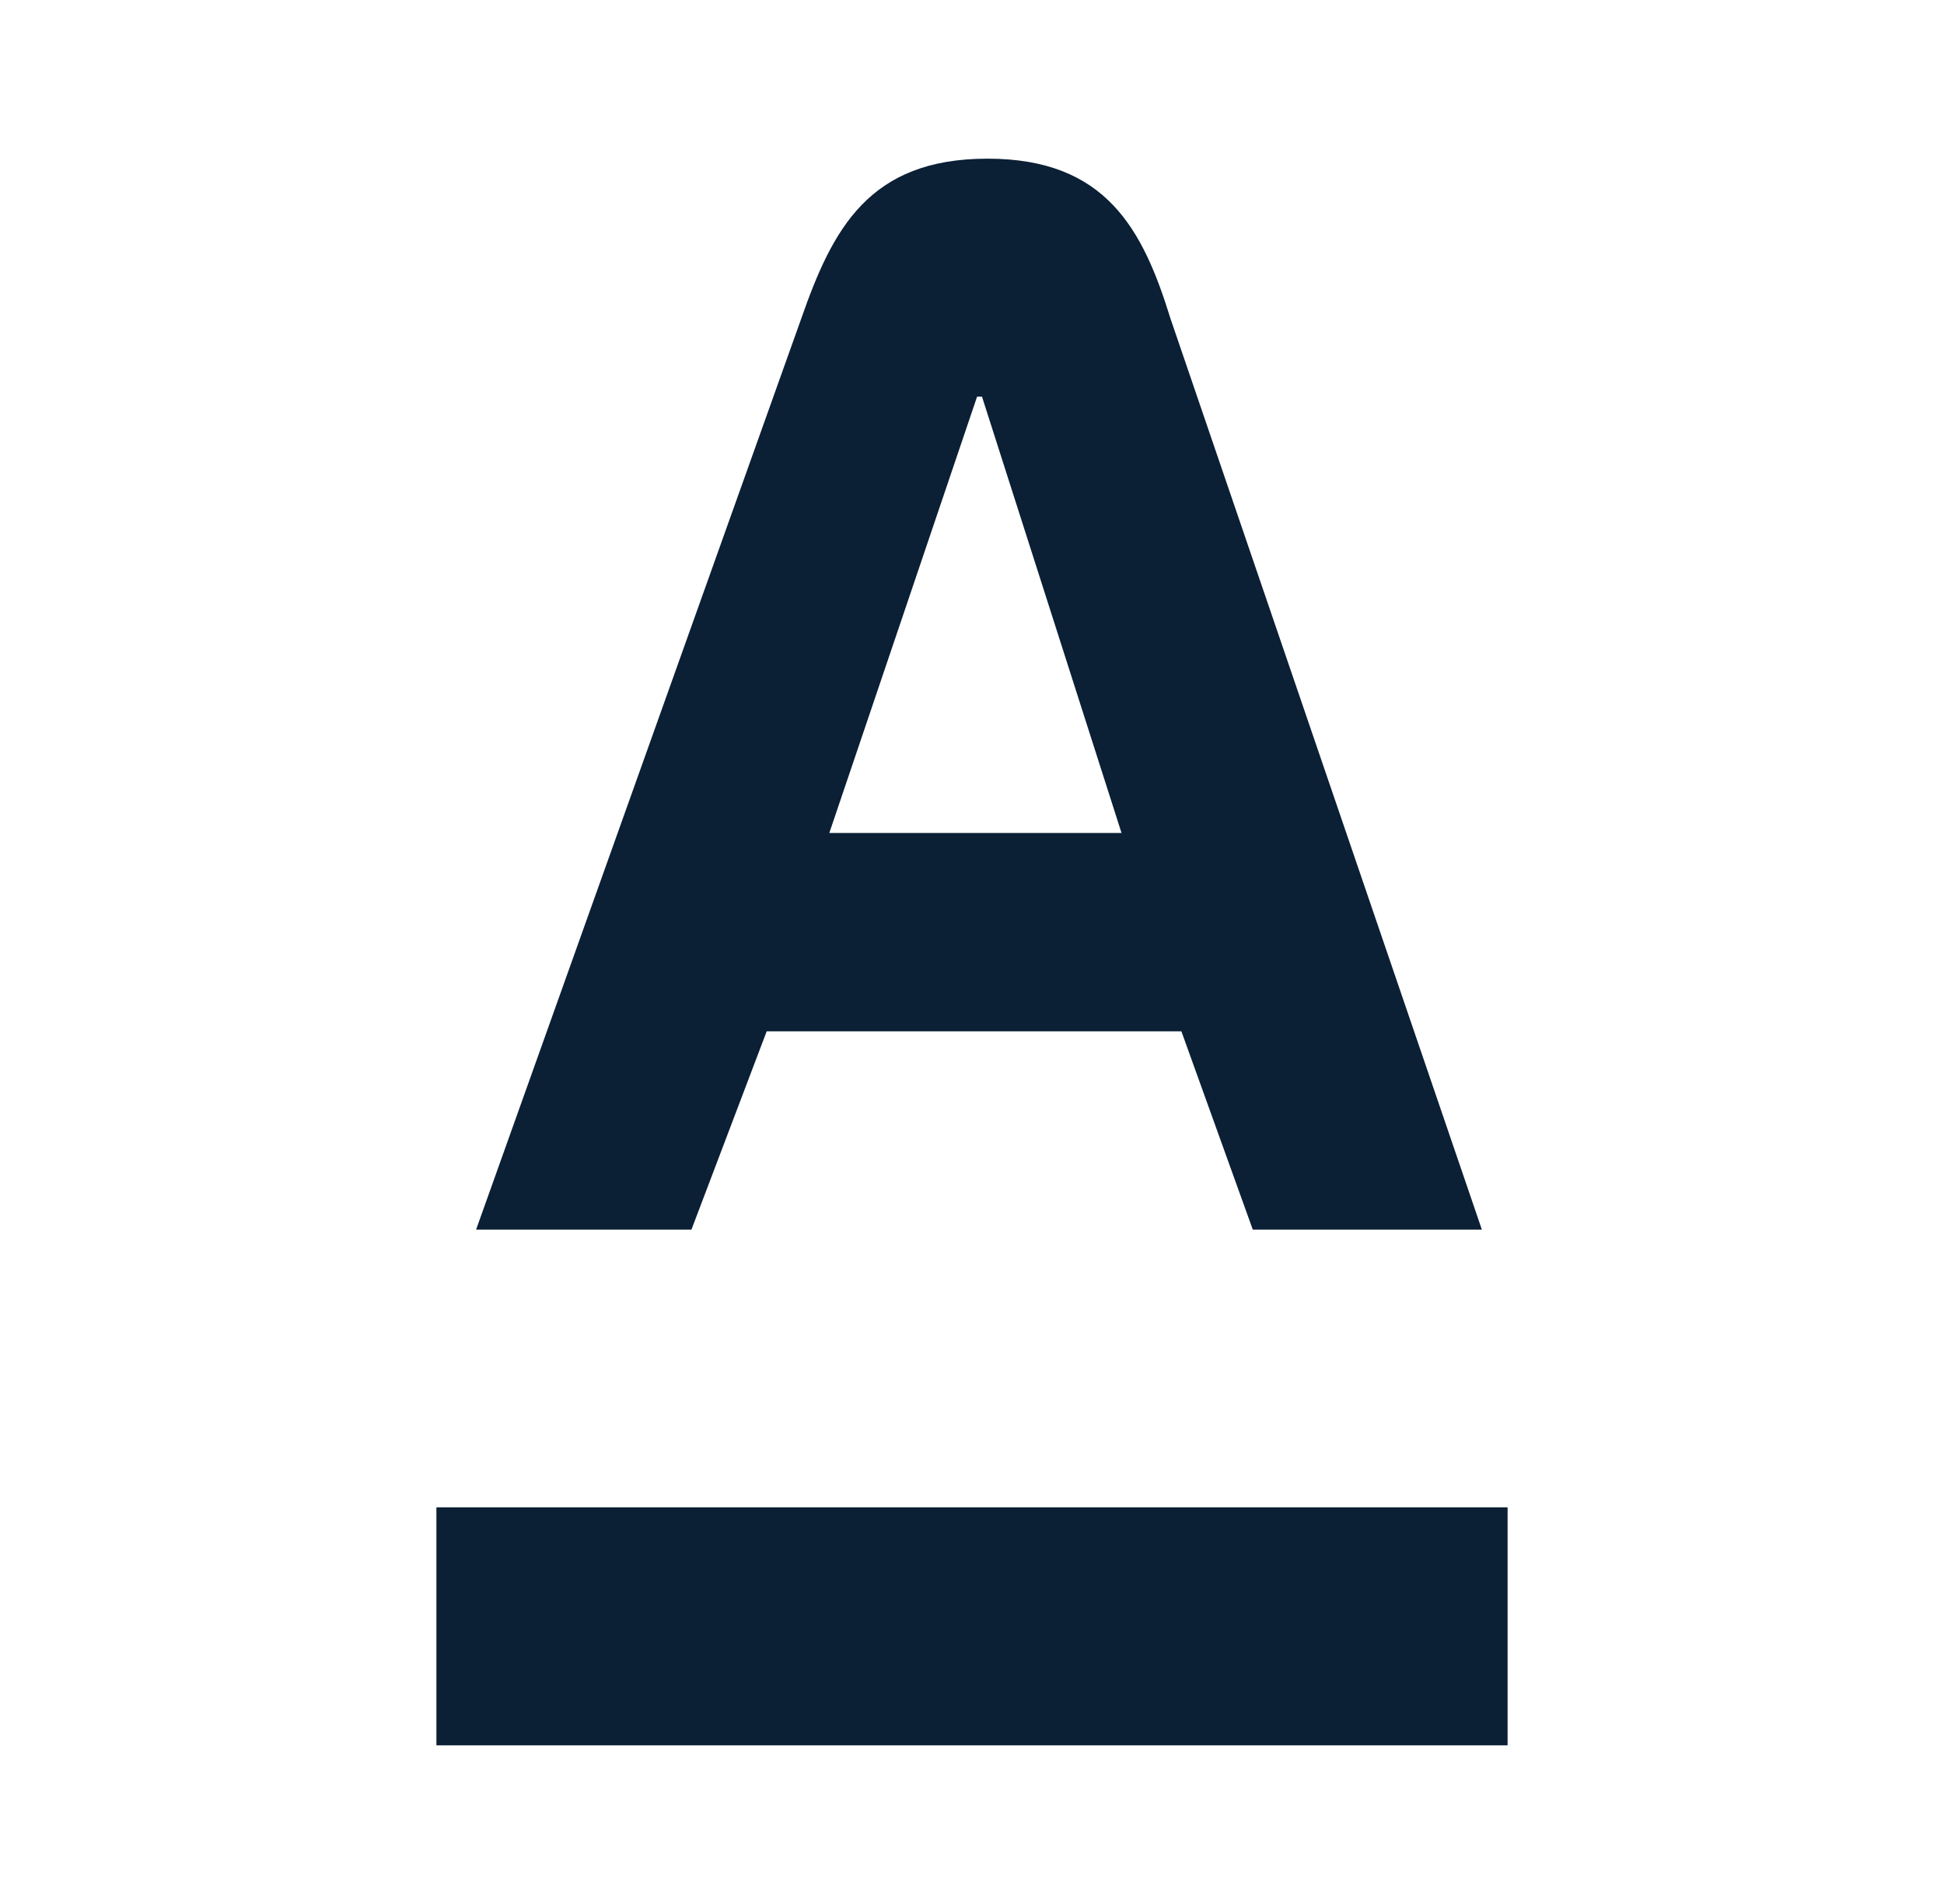
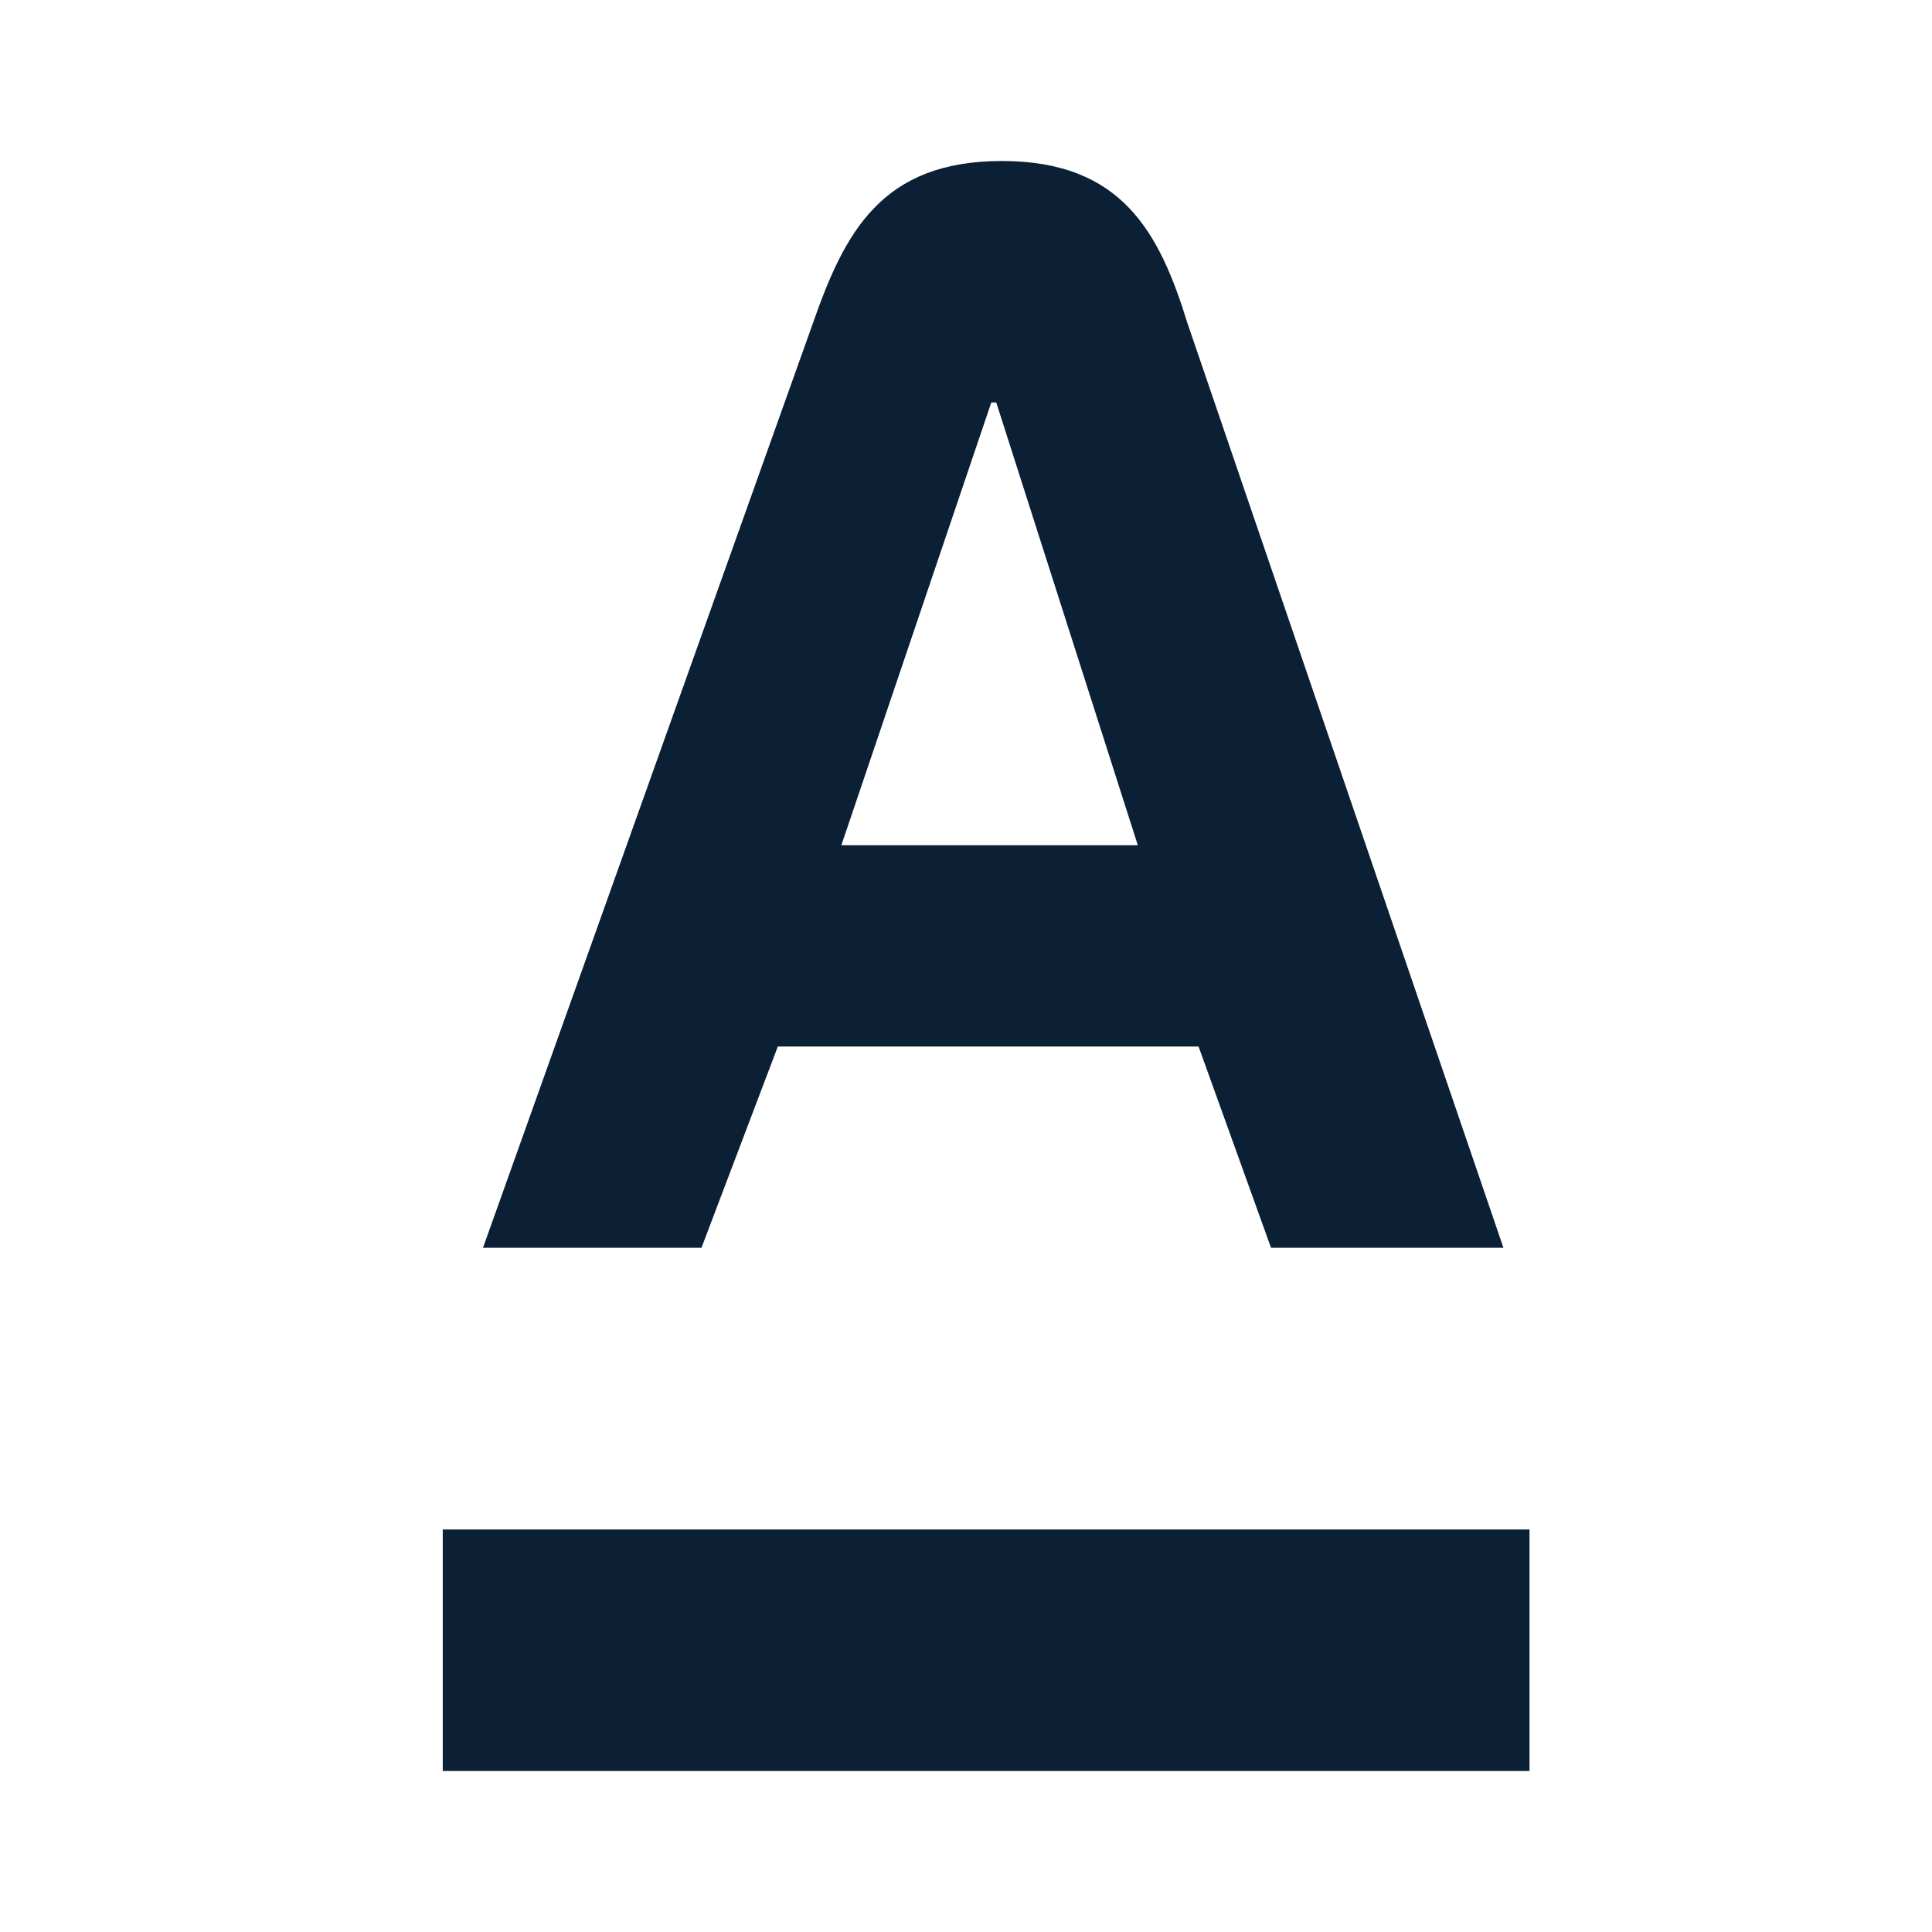
- <svg xmlns="http://www.w3.org/2000/svg" width="49" height="48" viewBox="0 0 49 48">
+ <svg xmlns="http://www.w3.org/2000/svg" width="48" height="48" viewBox="0 0 48 48">
  <g fill="none" fill-rule="evenodd">
    <g fill="#0B1F35" fill-rule="nonzero" transform="translate(11 4)">
      <polygon points="27 34 0 34 0 40 27 40" />
      <path d="M18.502,4.029 L26.352,27 L20.578,27 L18.778,22 L8.325,22 L6.428,27 L1,27 L9.197,4.029 C9.986,1.772 10.9,-5.32907052e-15 13.891,-5.32907052e-15 C16.882,-5.32907052e-15 17.809,1.786 18.502,4.029 Z M9.903,17 L17.269,17 L13.752,6 L13.628,6 L9.903,17 Z" />
    </g>
    <rect width="48" height="48" />
  </g>
</svg>
